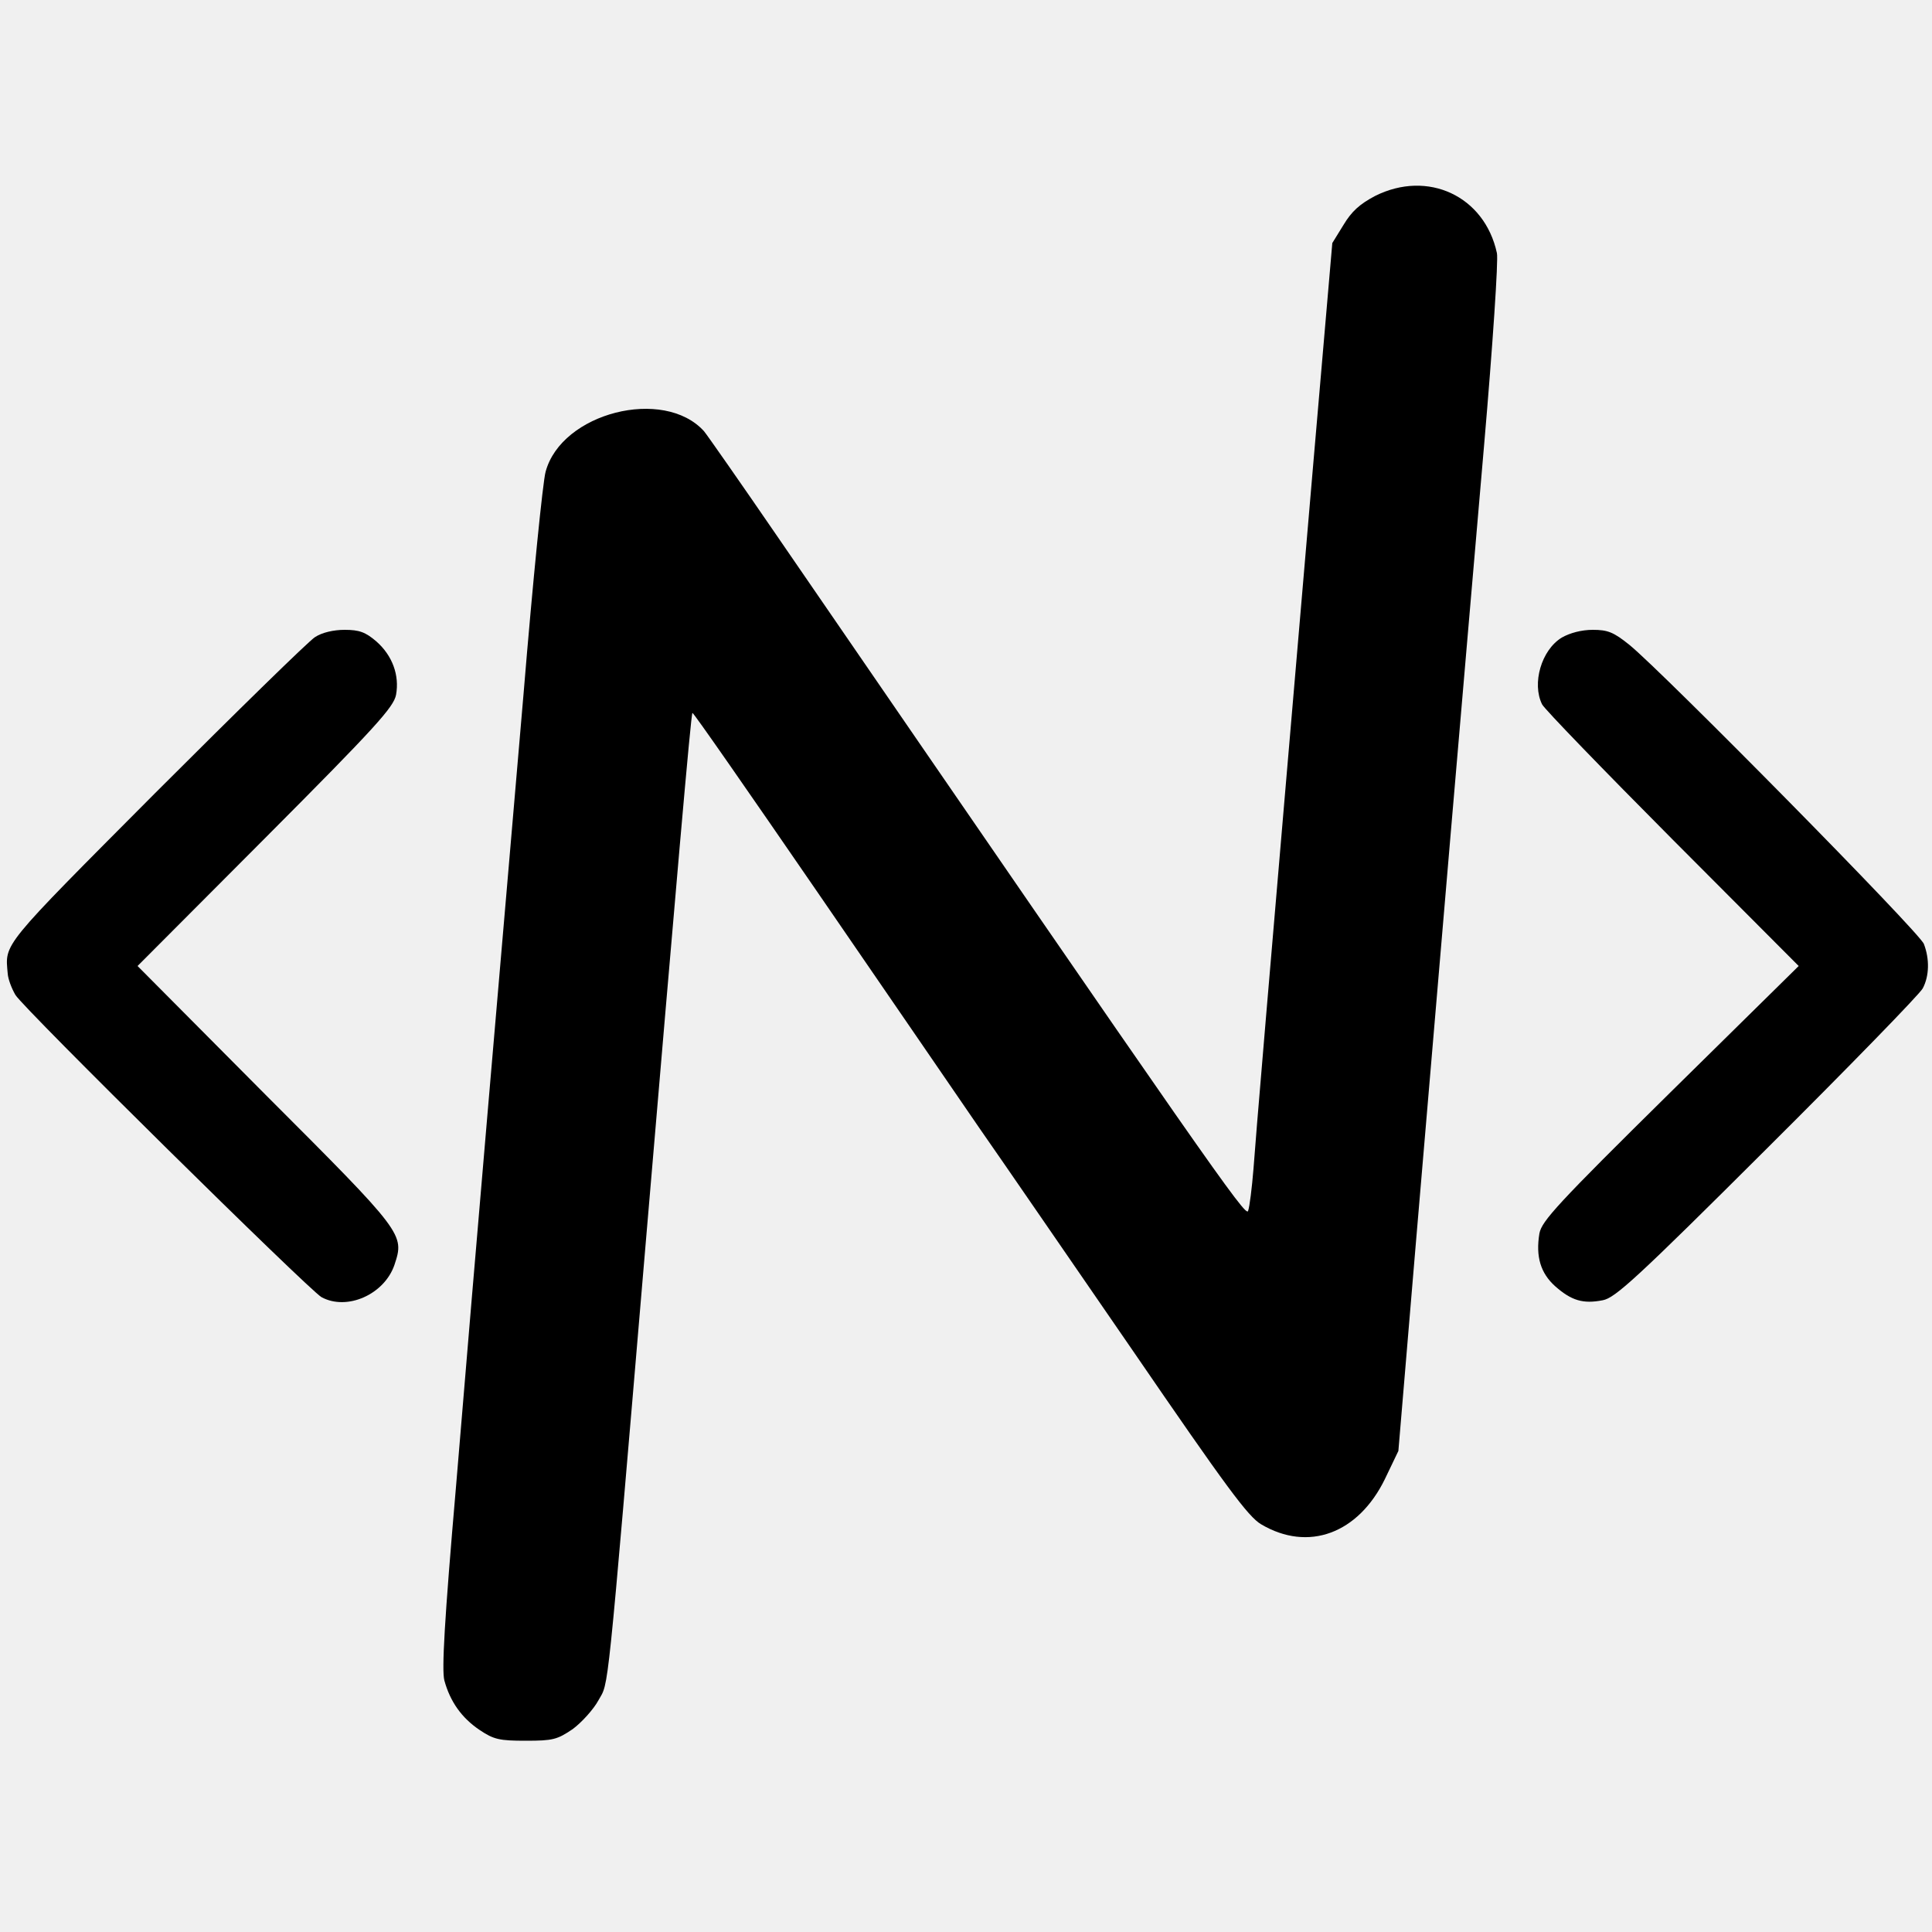
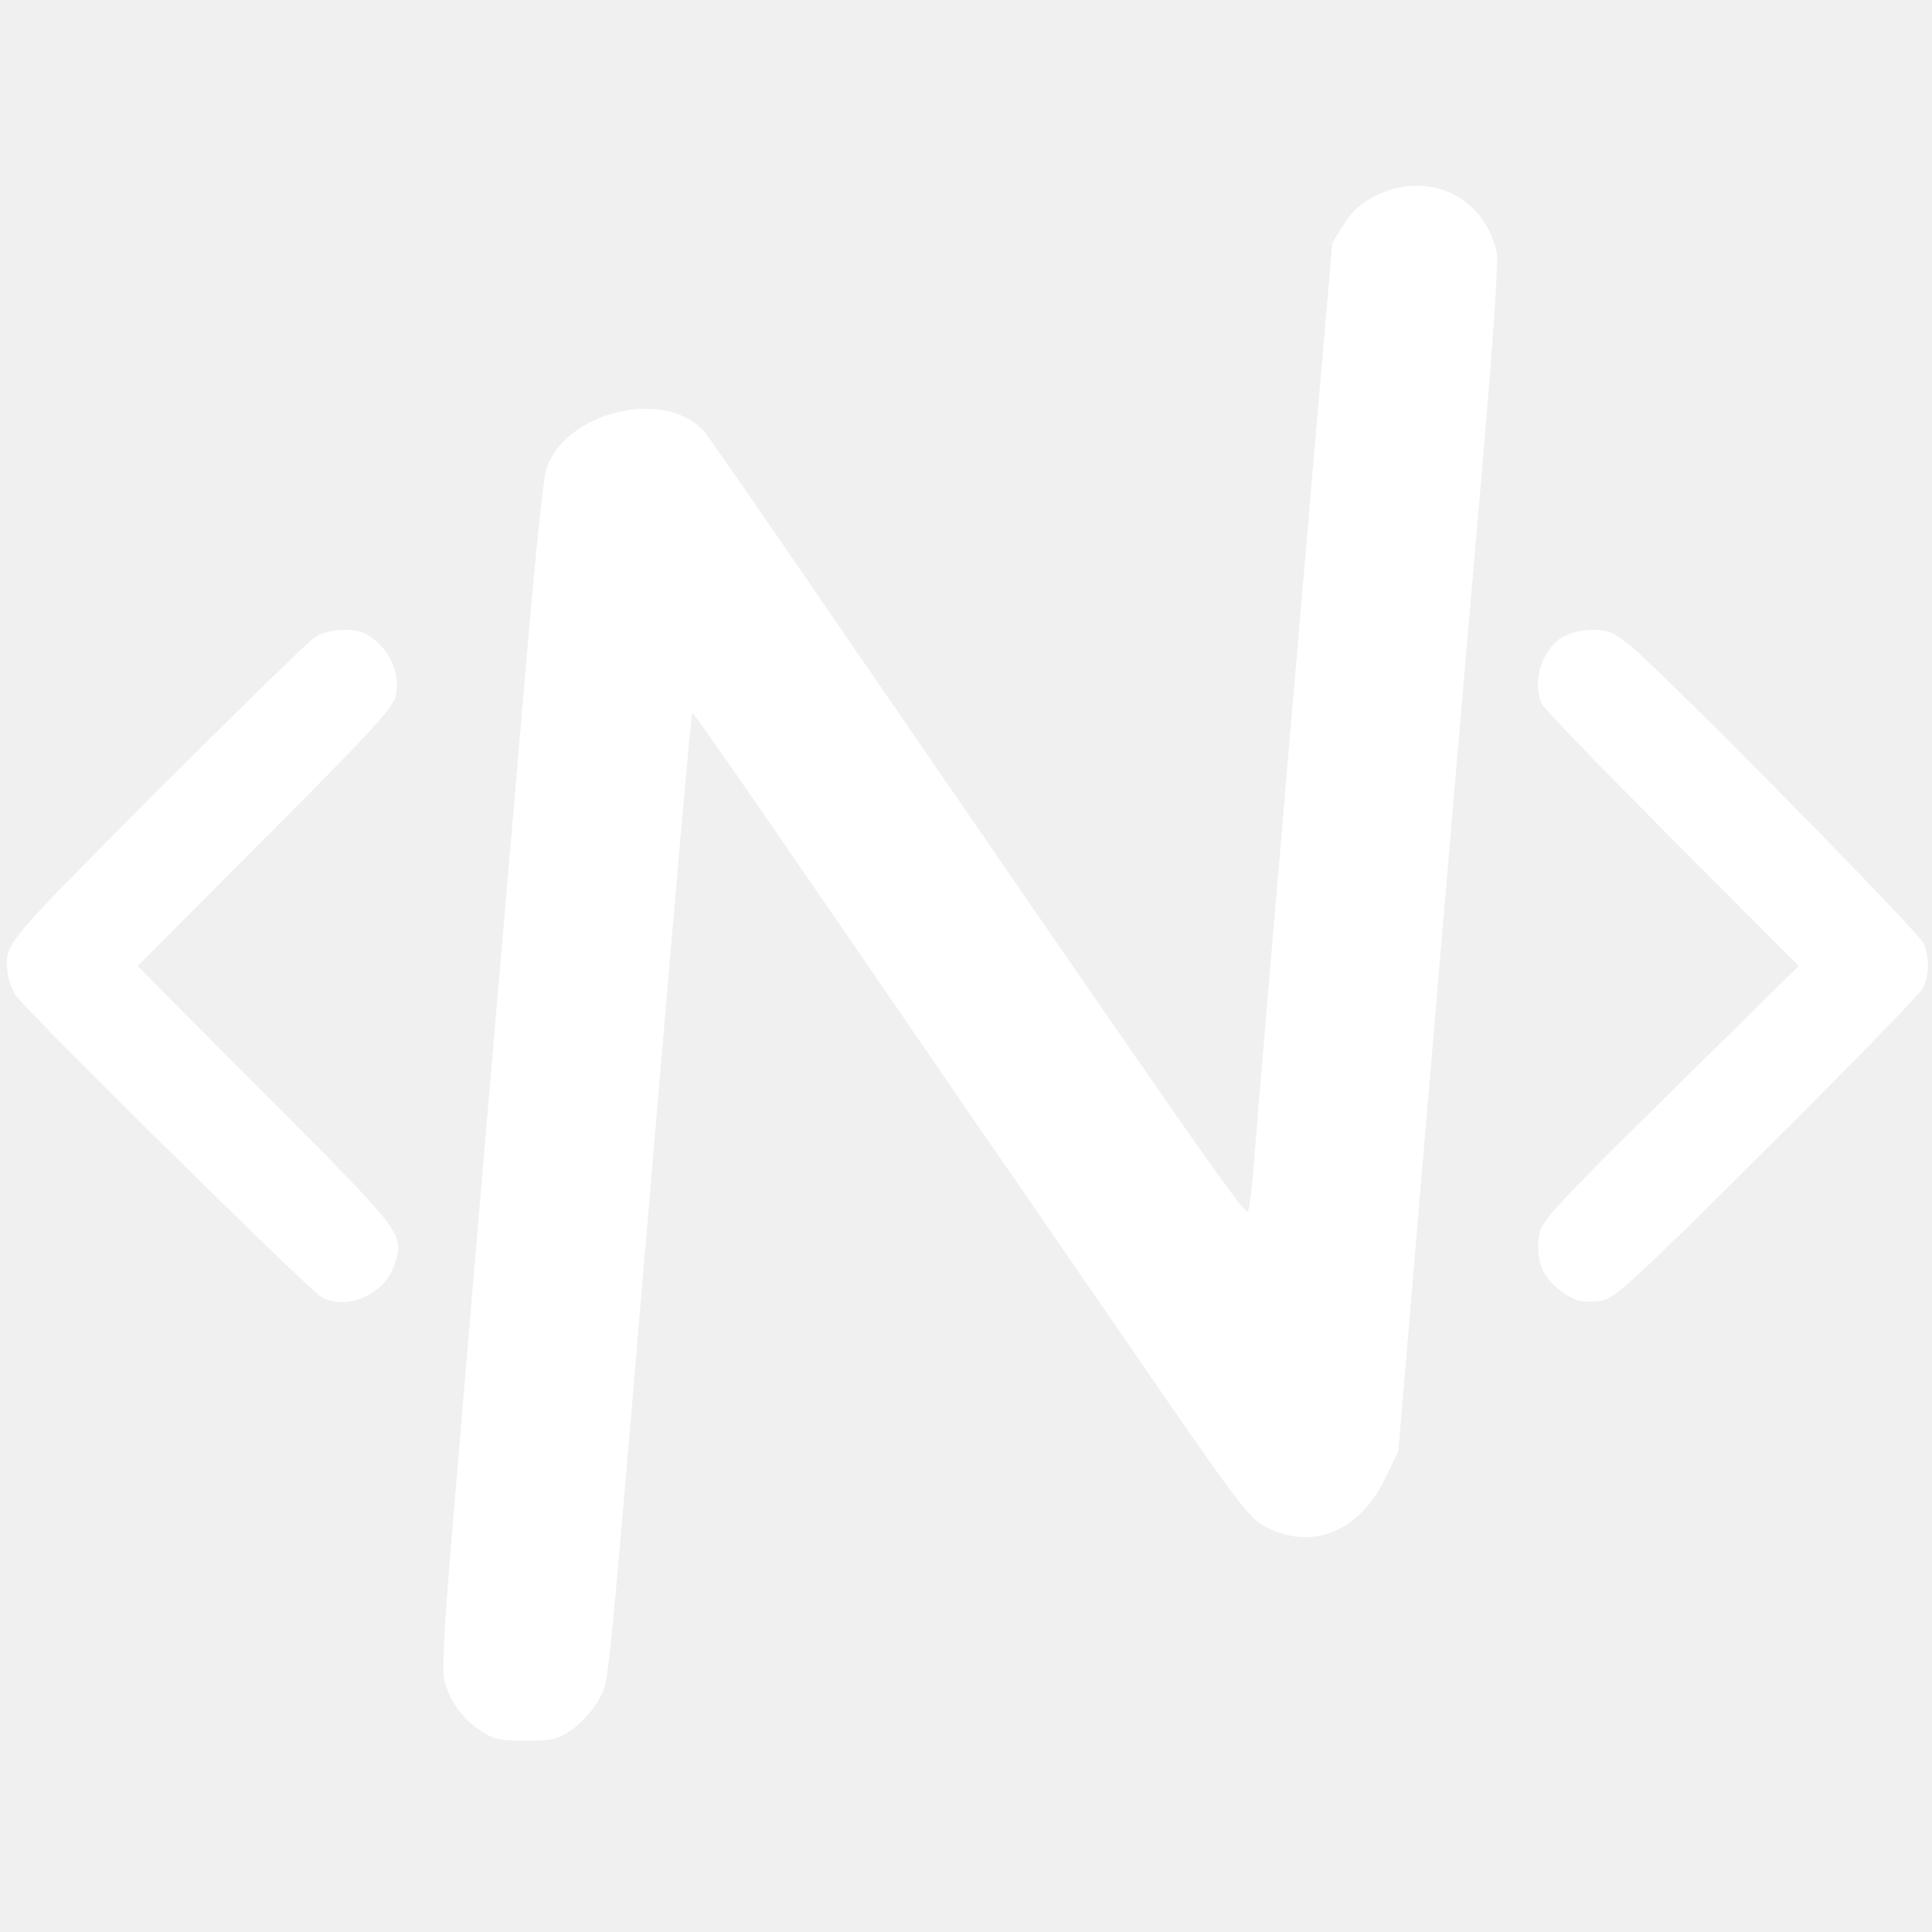
<svg xmlns="http://www.w3.org/2000/svg" version="1.0" width="500pt" height="500pt" viewBox="0 0 500 500" preserveAspectRatio="xMidYMid meet">
-   <g transform="translate(0,500) scale(0.1,-0.1)" fill="#000000" stroke="none">
+   <g transform="translate(0,500) scale(0.1,-0.1)" fill="#fff" stroke="none">
    <path d="M3559 4493 c-40 -21 -61 -40 -82 -75 l-29 -47 -49 -568 c-125 -1458 -149 -1744 -155 -1828 -4 -49 -10 -98 -14 -109 -6 -17 -96 112 -1217 1744 -96 140 -182 263 -191 274 -104 115 -369 48 -410 -105 -7 -24 -33 -282 -57 -574 -25 -291 -66 -768 -91 -1060 -25 -291 -63 -739 -84 -994 -30 -346 -37 -473 -30 -500 15 -55 45 -97 91 -128 37 -25 52 -28 120 -28 70 0 81 3 121 30 23 17 54 51 67 75 27 49 20 -21 121 1170 79 930 118 1382 122 1385 2 2 147 -207 323 -463 176 -256 365 -532 420 -612 56 -80 233 -338 395 -573 244 -356 300 -432 334 -452 122 -72 251 -24 320 117 l35 73 45 535 c25 294 66 776 91 1070 25 294 64 744 86 1000 22 255 37 478 33 495 -32 148 -179 216 -315 148z" />
    <path d="M815 3351 c-16 -10 -202 -192 -413 -403 -402 -404 -389 -388 -382 -468 1 -14 10 -38 20 -55 22 -36 760 -764 792 -782 66 -36 163 7 189 84 26 79 25 81 -334 440 l-331 333 331 332 c285 286 332 338 338 370 9 50 -9 101 -51 138 -28 24 -44 30 -82 30 -29 0 -59 -7 -77 -19z" />
    <path d="M4042 3350 c-53 -32 -78 -119 -51 -173 6 -12 158 -169 337 -349 l327 -328 -332 -327 c-292 -288 -333 -333 -339 -365 -10 -60 3 -103 41 -137 42 -37 72 -46 123 -36 32 6 87 56 425 393 214 213 395 399 403 414 17 32 18 76 3 115 -10 29 -677 705 -762 774 -41 33 -56 39 -95 39 -29 0 -59 -8 -80 -20z" />
  </g>
</svg>
